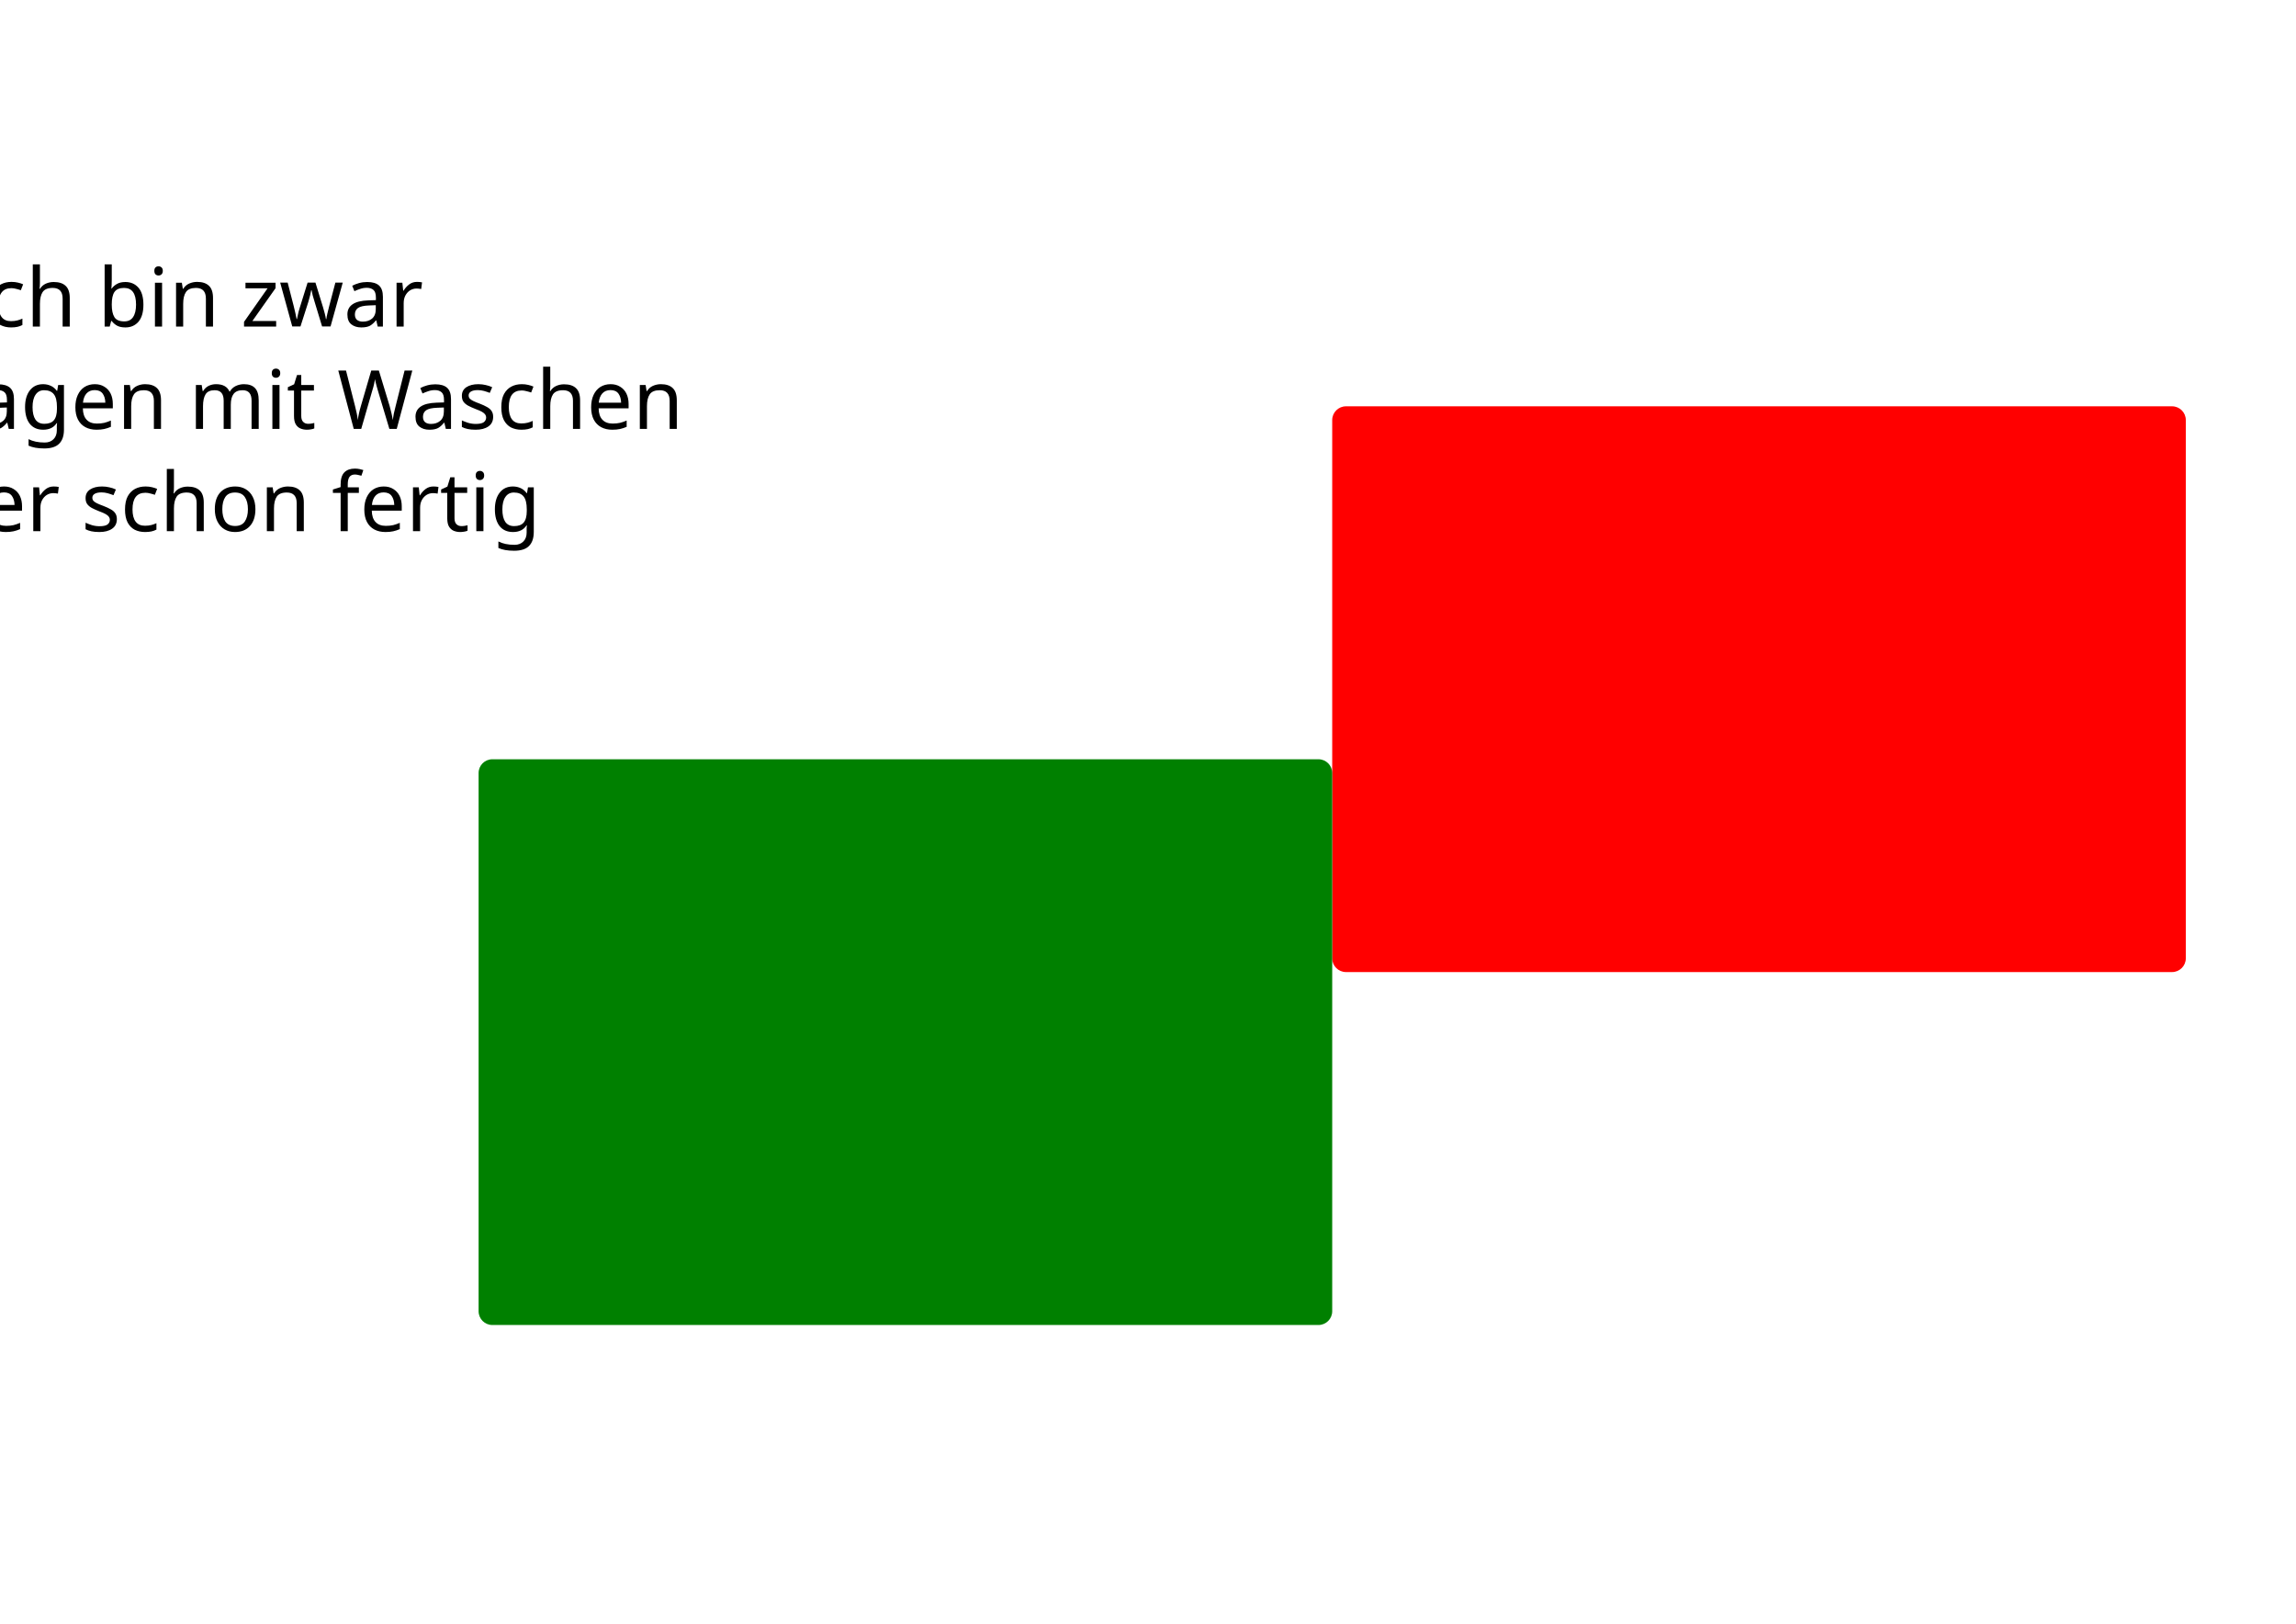
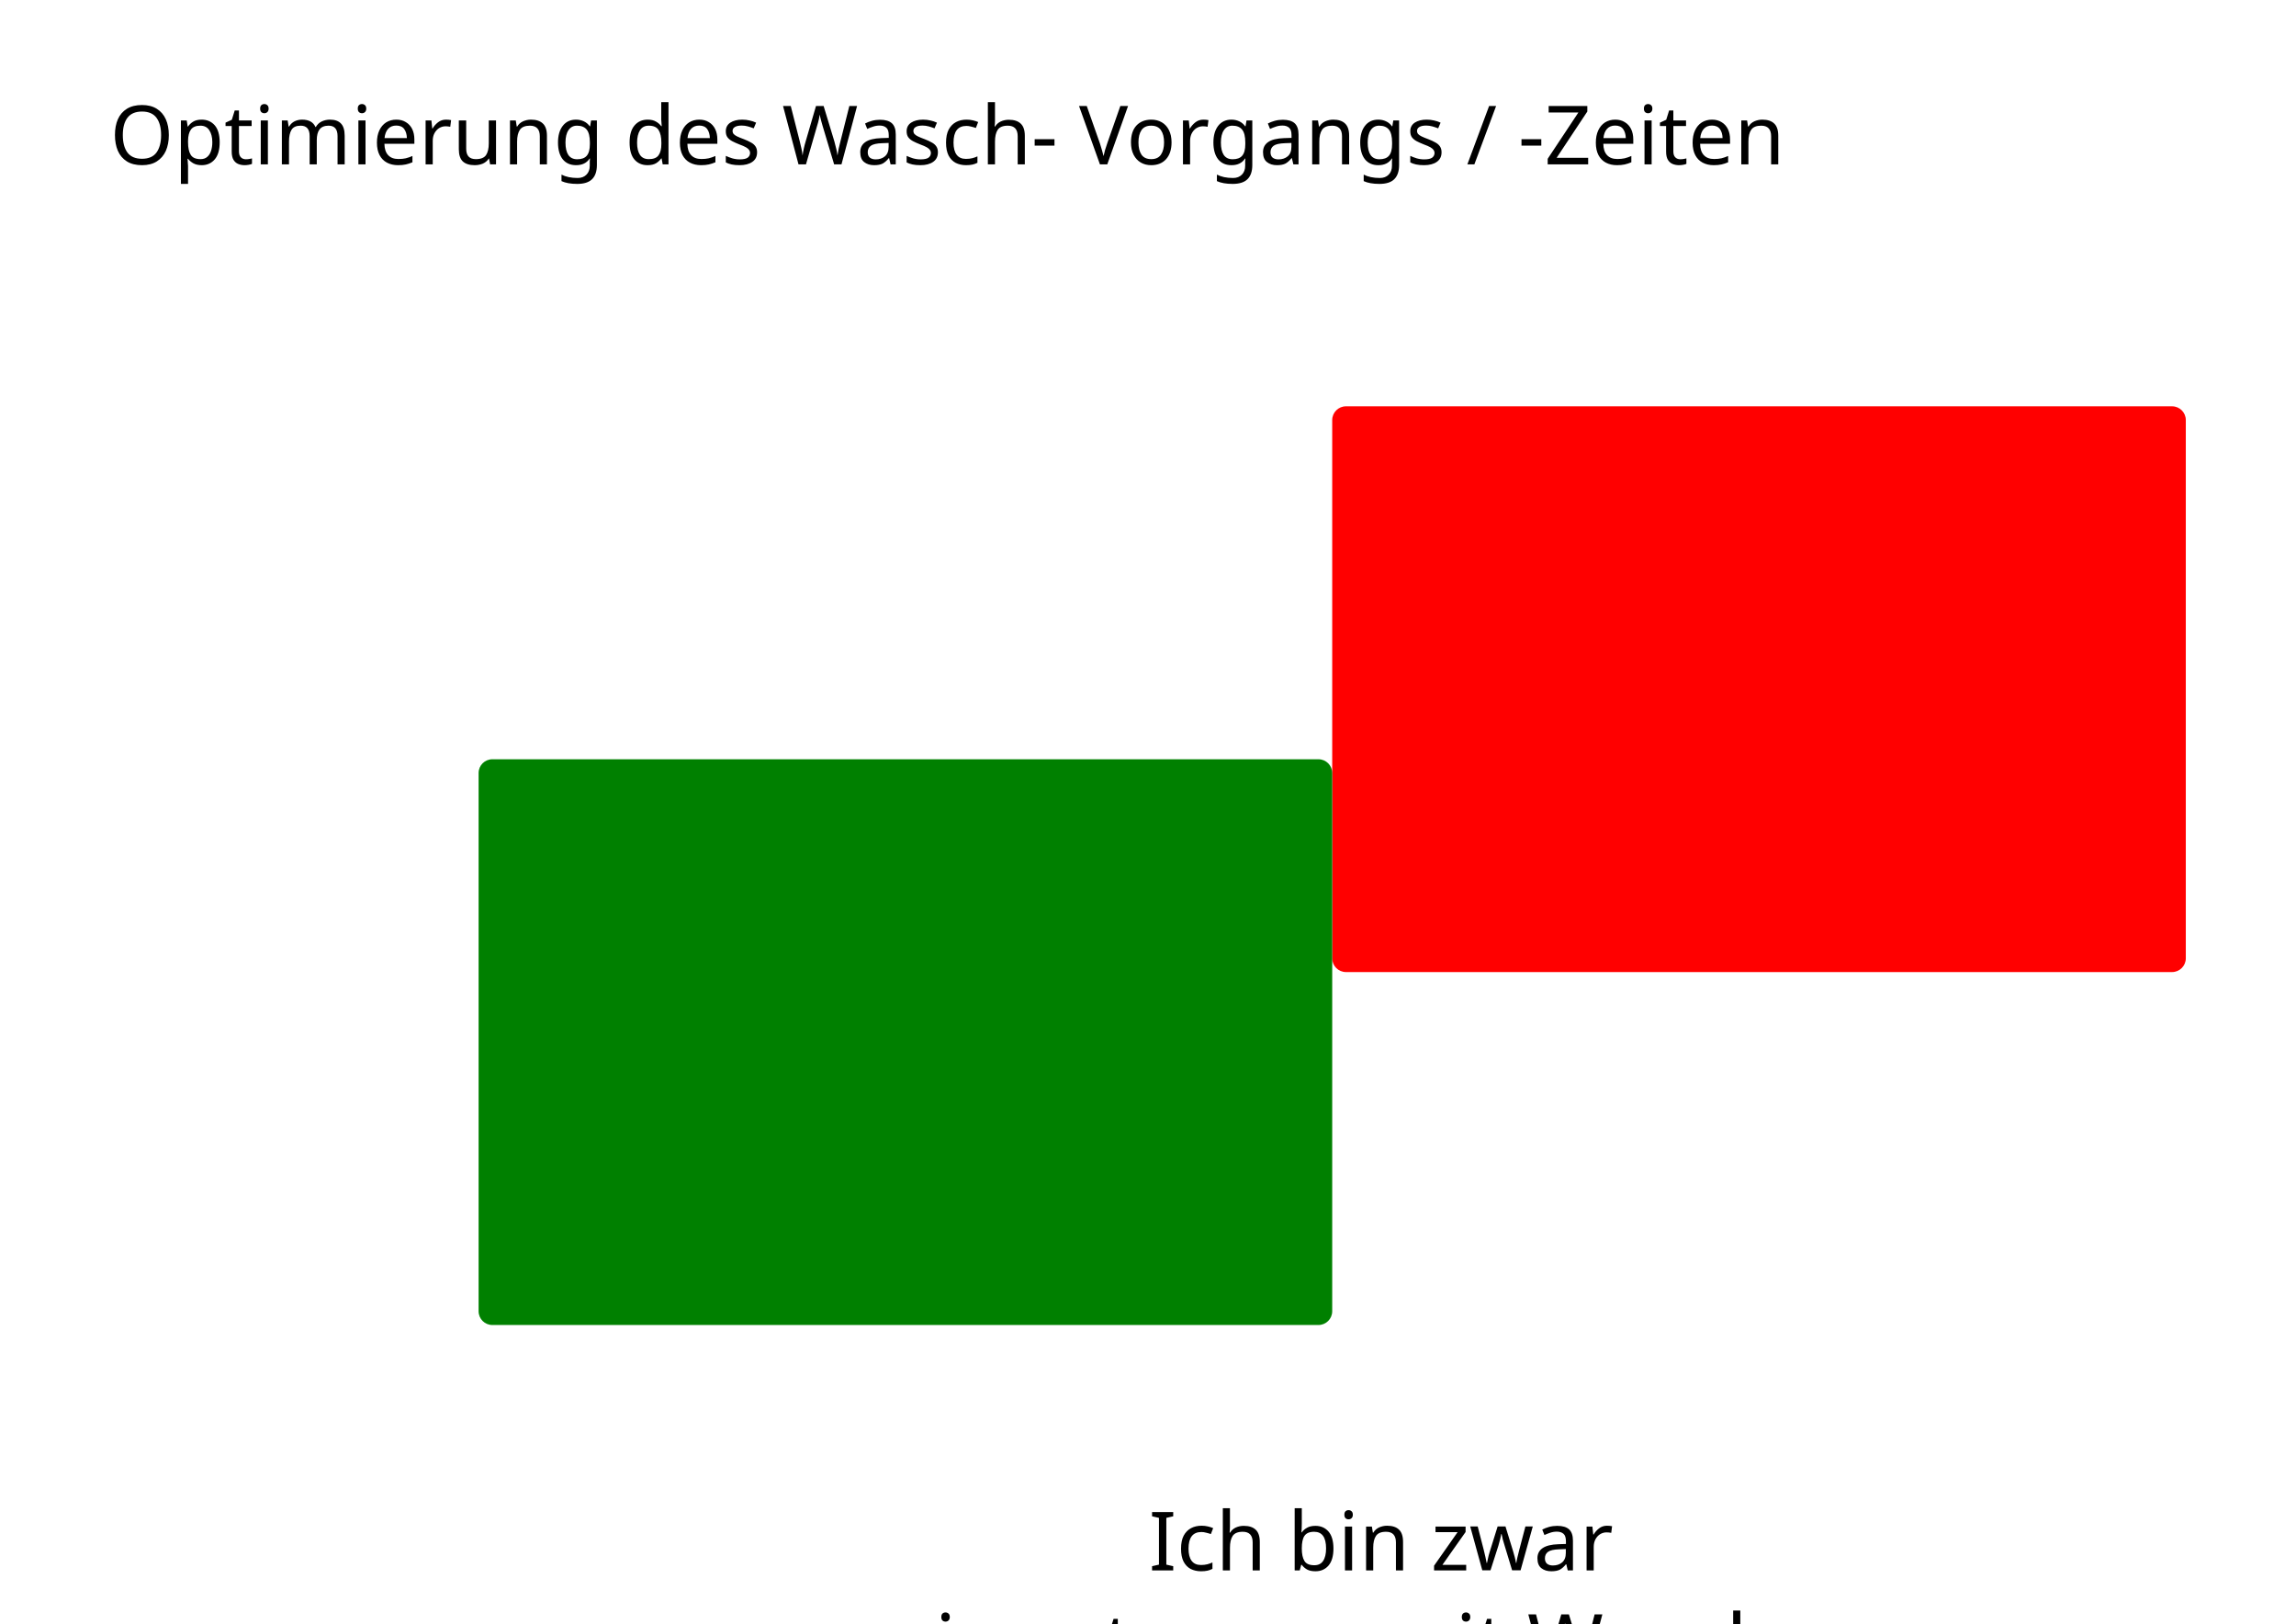
<svg xmlns="http://www.w3.org/2000/svg" width="297mm" height="210mm" viewBox="0 0 297 210" version="1.1" id="svg5">
  <defs id="defs2" />
  <g id="layer1">
-     <text xml:space="preserve" style="font-size:10.583px;line-height:normal;font-family:sans-serif;-inkscape-font-specification:sans-serif;text-align:center;text-decoration-color:#000000;text-anchor:middle;fill:#000000;stroke-width:0.4;stroke-linecap:round;stroke-linejoin:round;stop-color:#000000" x="34.347" y="42.241" id="text236">
-       <tspan id="tspan234" style="stroke-width:0.4" x="34.347" y="42.241">Ich bin zwar</tspan>
-       <tspan style="stroke-width:0.4" x="34.347" y="55.47" id="tspan238">eingetragen mit Waschen</tspan>
-       <tspan style="stroke-width:0.4" x="34.347" y="68.699" id="tspan240">aber schon fertig</tspan>
+     <text xml:space="preserve" style="font-size:10.583px;line-height:normal;font-family:sans-serif;-inkscape-font-specification:sans-serif;text-align:center;text-decoration-color:#000000;text-anchor:middle;fill:#000000;stroke-width:0.4;stroke-linecap:round;stroke-linejoin:round;stop-color:#000000" x="188.284" y="203.109" id="text236">
+       <tspan id="tspan234" style="stroke-width:0.4" x="188.284" y="203.109">Ich bin zwar</tspan>
+       <tspan style="stroke-width:0.4" x="188.284" y="216.339" id="tspan238">eingetragen mit Waschen</tspan>
+       <tspan style="stroke-width:0.4" x="188.284" y="229.568" id="tspan240">aber schon fertig</tspan>
    </text>
    <rect style="fill:#ff0000;stroke-width:0.4;stroke-linecap:round;stroke-linejoin:round;stop-color:#000000" id="rect344" width="110.418" height="73.17" x="172.328" y="52.55" rx="1.779" />
    <rect style="fill:#008000;stroke-width:0.4;stroke-linecap:round;stroke-linejoin:round;stop-color:#000000" id="rect398" width="110.418" height="73.17" x="61.91" y="98.198" rx="1.779" />
+     <text xml:space="preserve" style="font-size:10.583px;line-height:normal;font-family:sans-serif;-inkscape-font-specification:sans-serif;text-align:center;text-decoration-color:#000000;text-anchor:middle;fill:#000000;stroke-width:0.4;stroke-linecap:round;stroke-linejoin:round;stop-color:#000000" x="139.068" y="21.254" id="text354">
+       <tspan style="font-style:normal;font-variant:normal;font-weight:normal;font-stretch:normal;font-family:'Rubik One';-inkscape-font-specification:'Rubik One';stroke-width:0.4" x="139.068" y="21.254" id="tspan356">Optimierung <tspan style="font-style:normal;font-variant:normal;font-weight:normal;font-stretch:normal;font-family:sans-serif;-inkscape-font-specification:sans-serif" id="tspan418">des Wasch- Vorgangs / -Zeiten</tspan>
+       </tspan>
+     </text>
  </g>
</svg>
